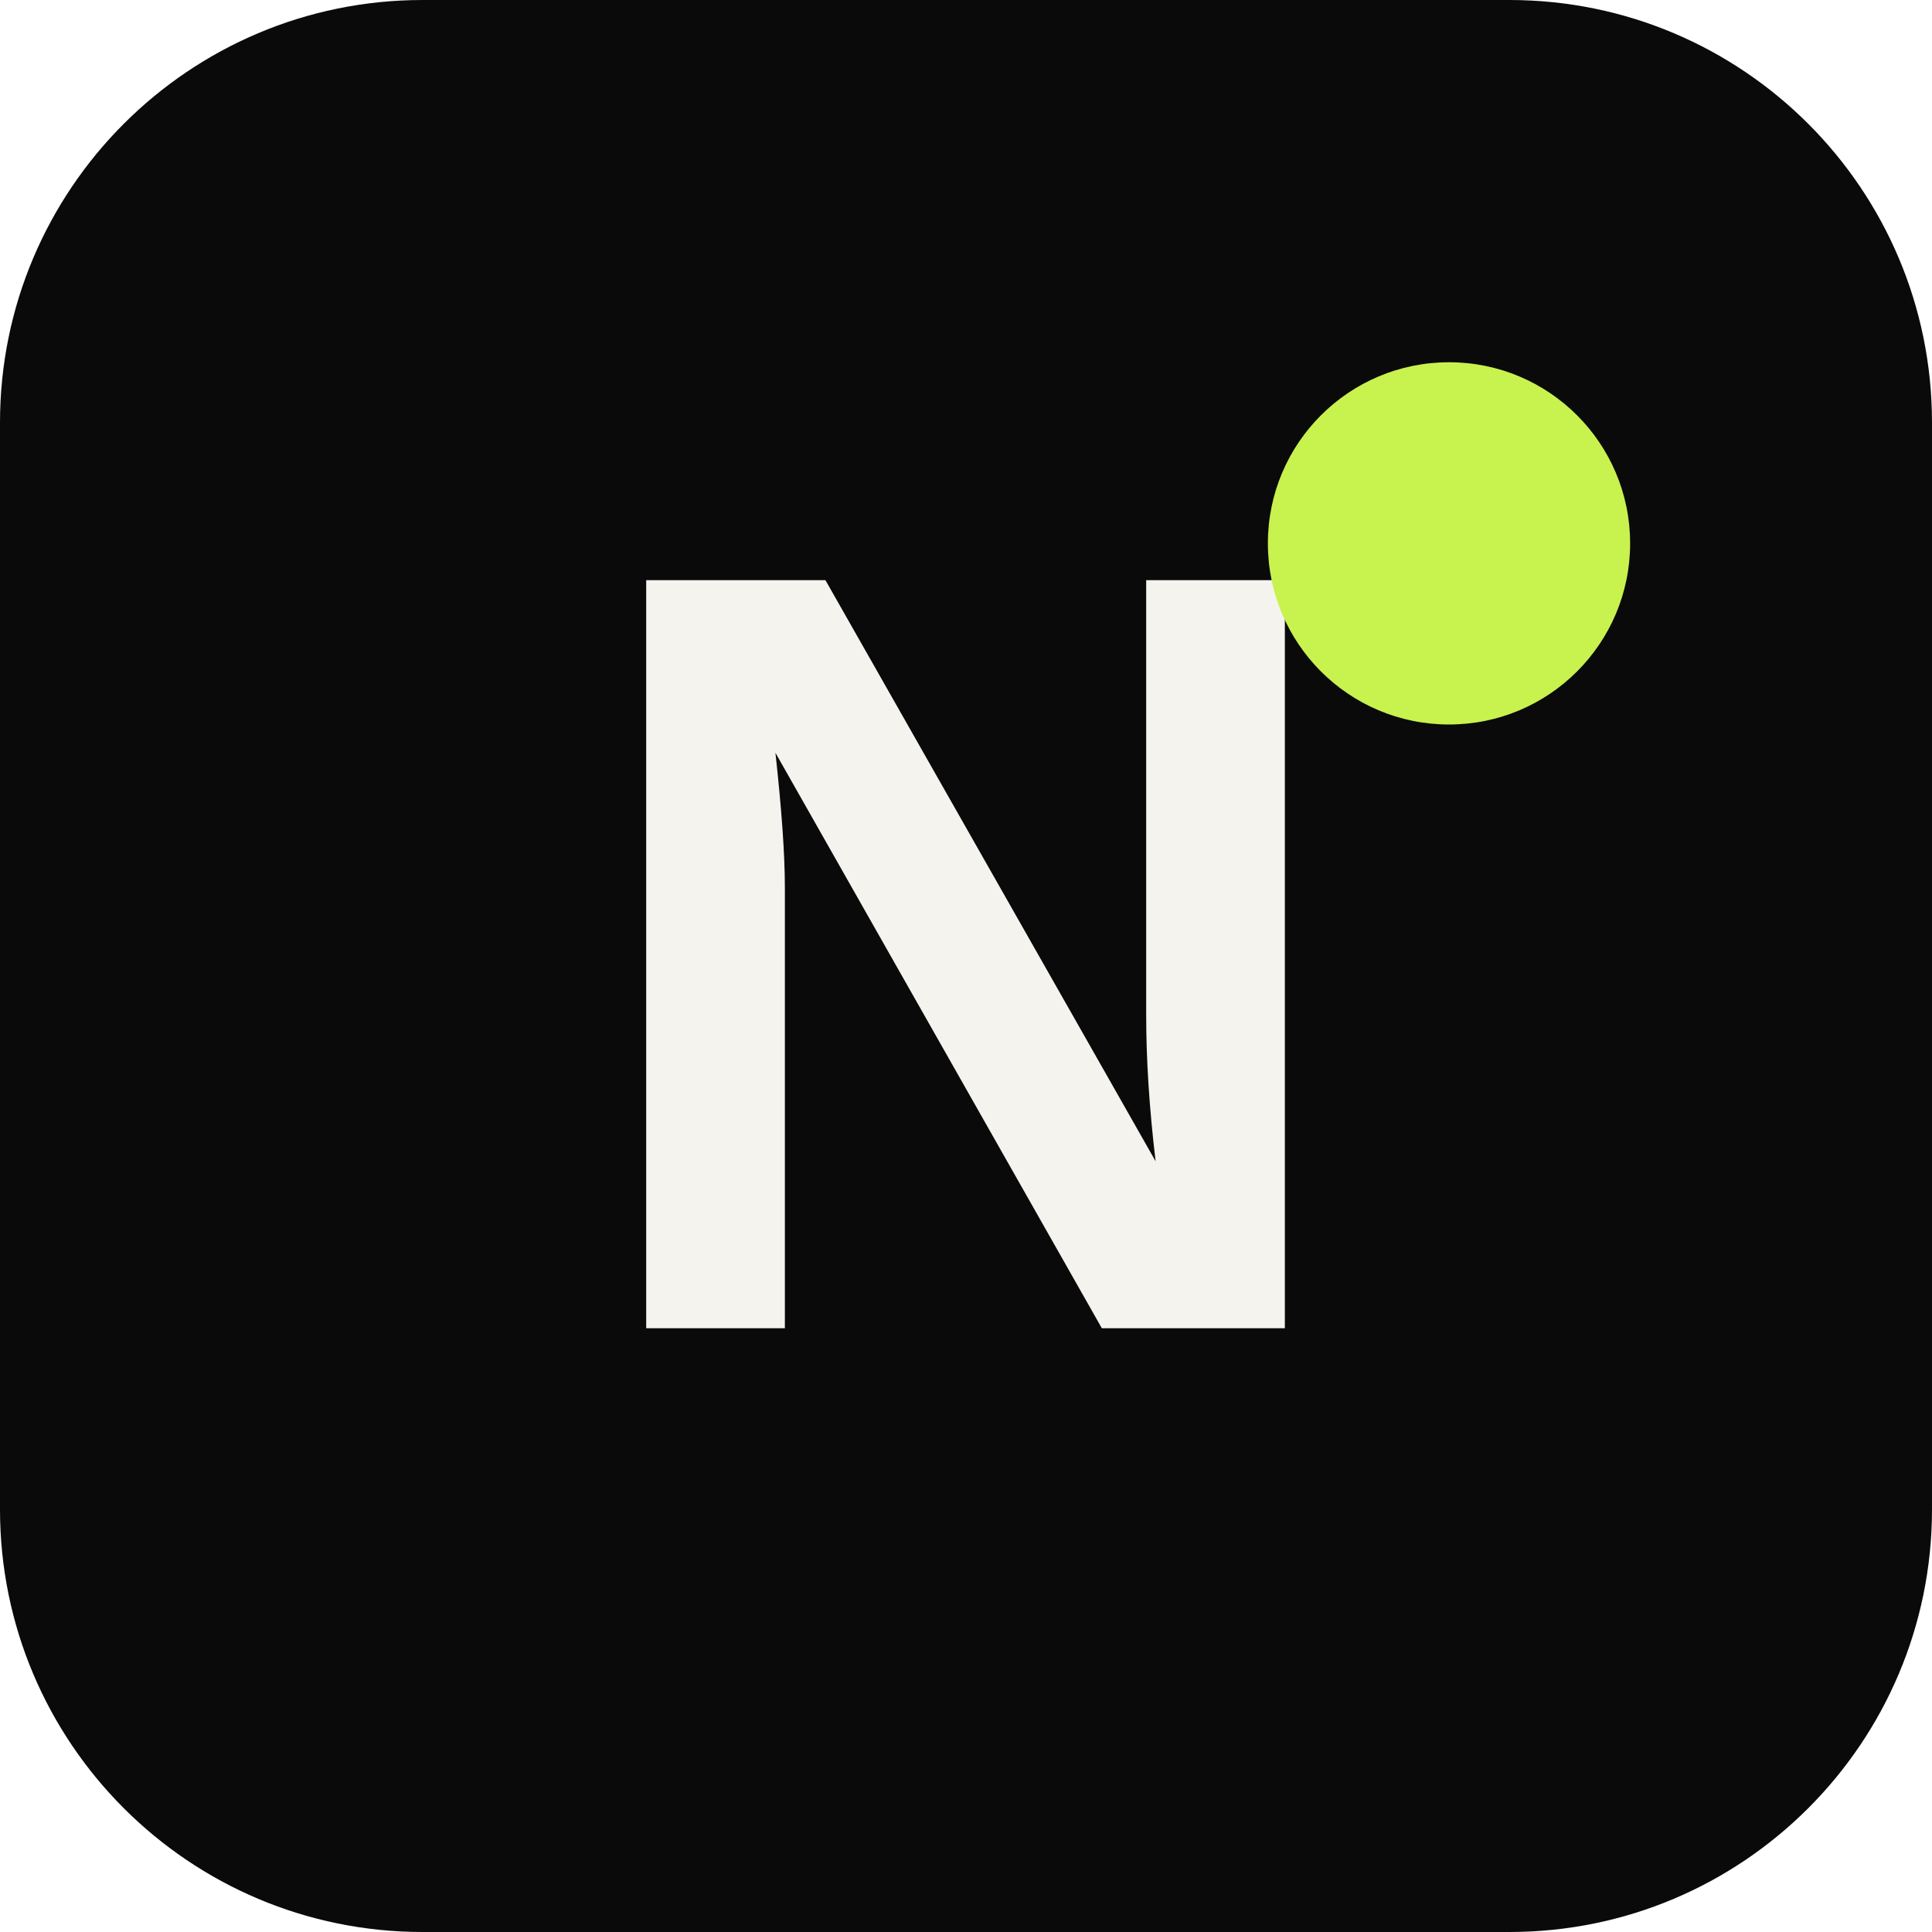
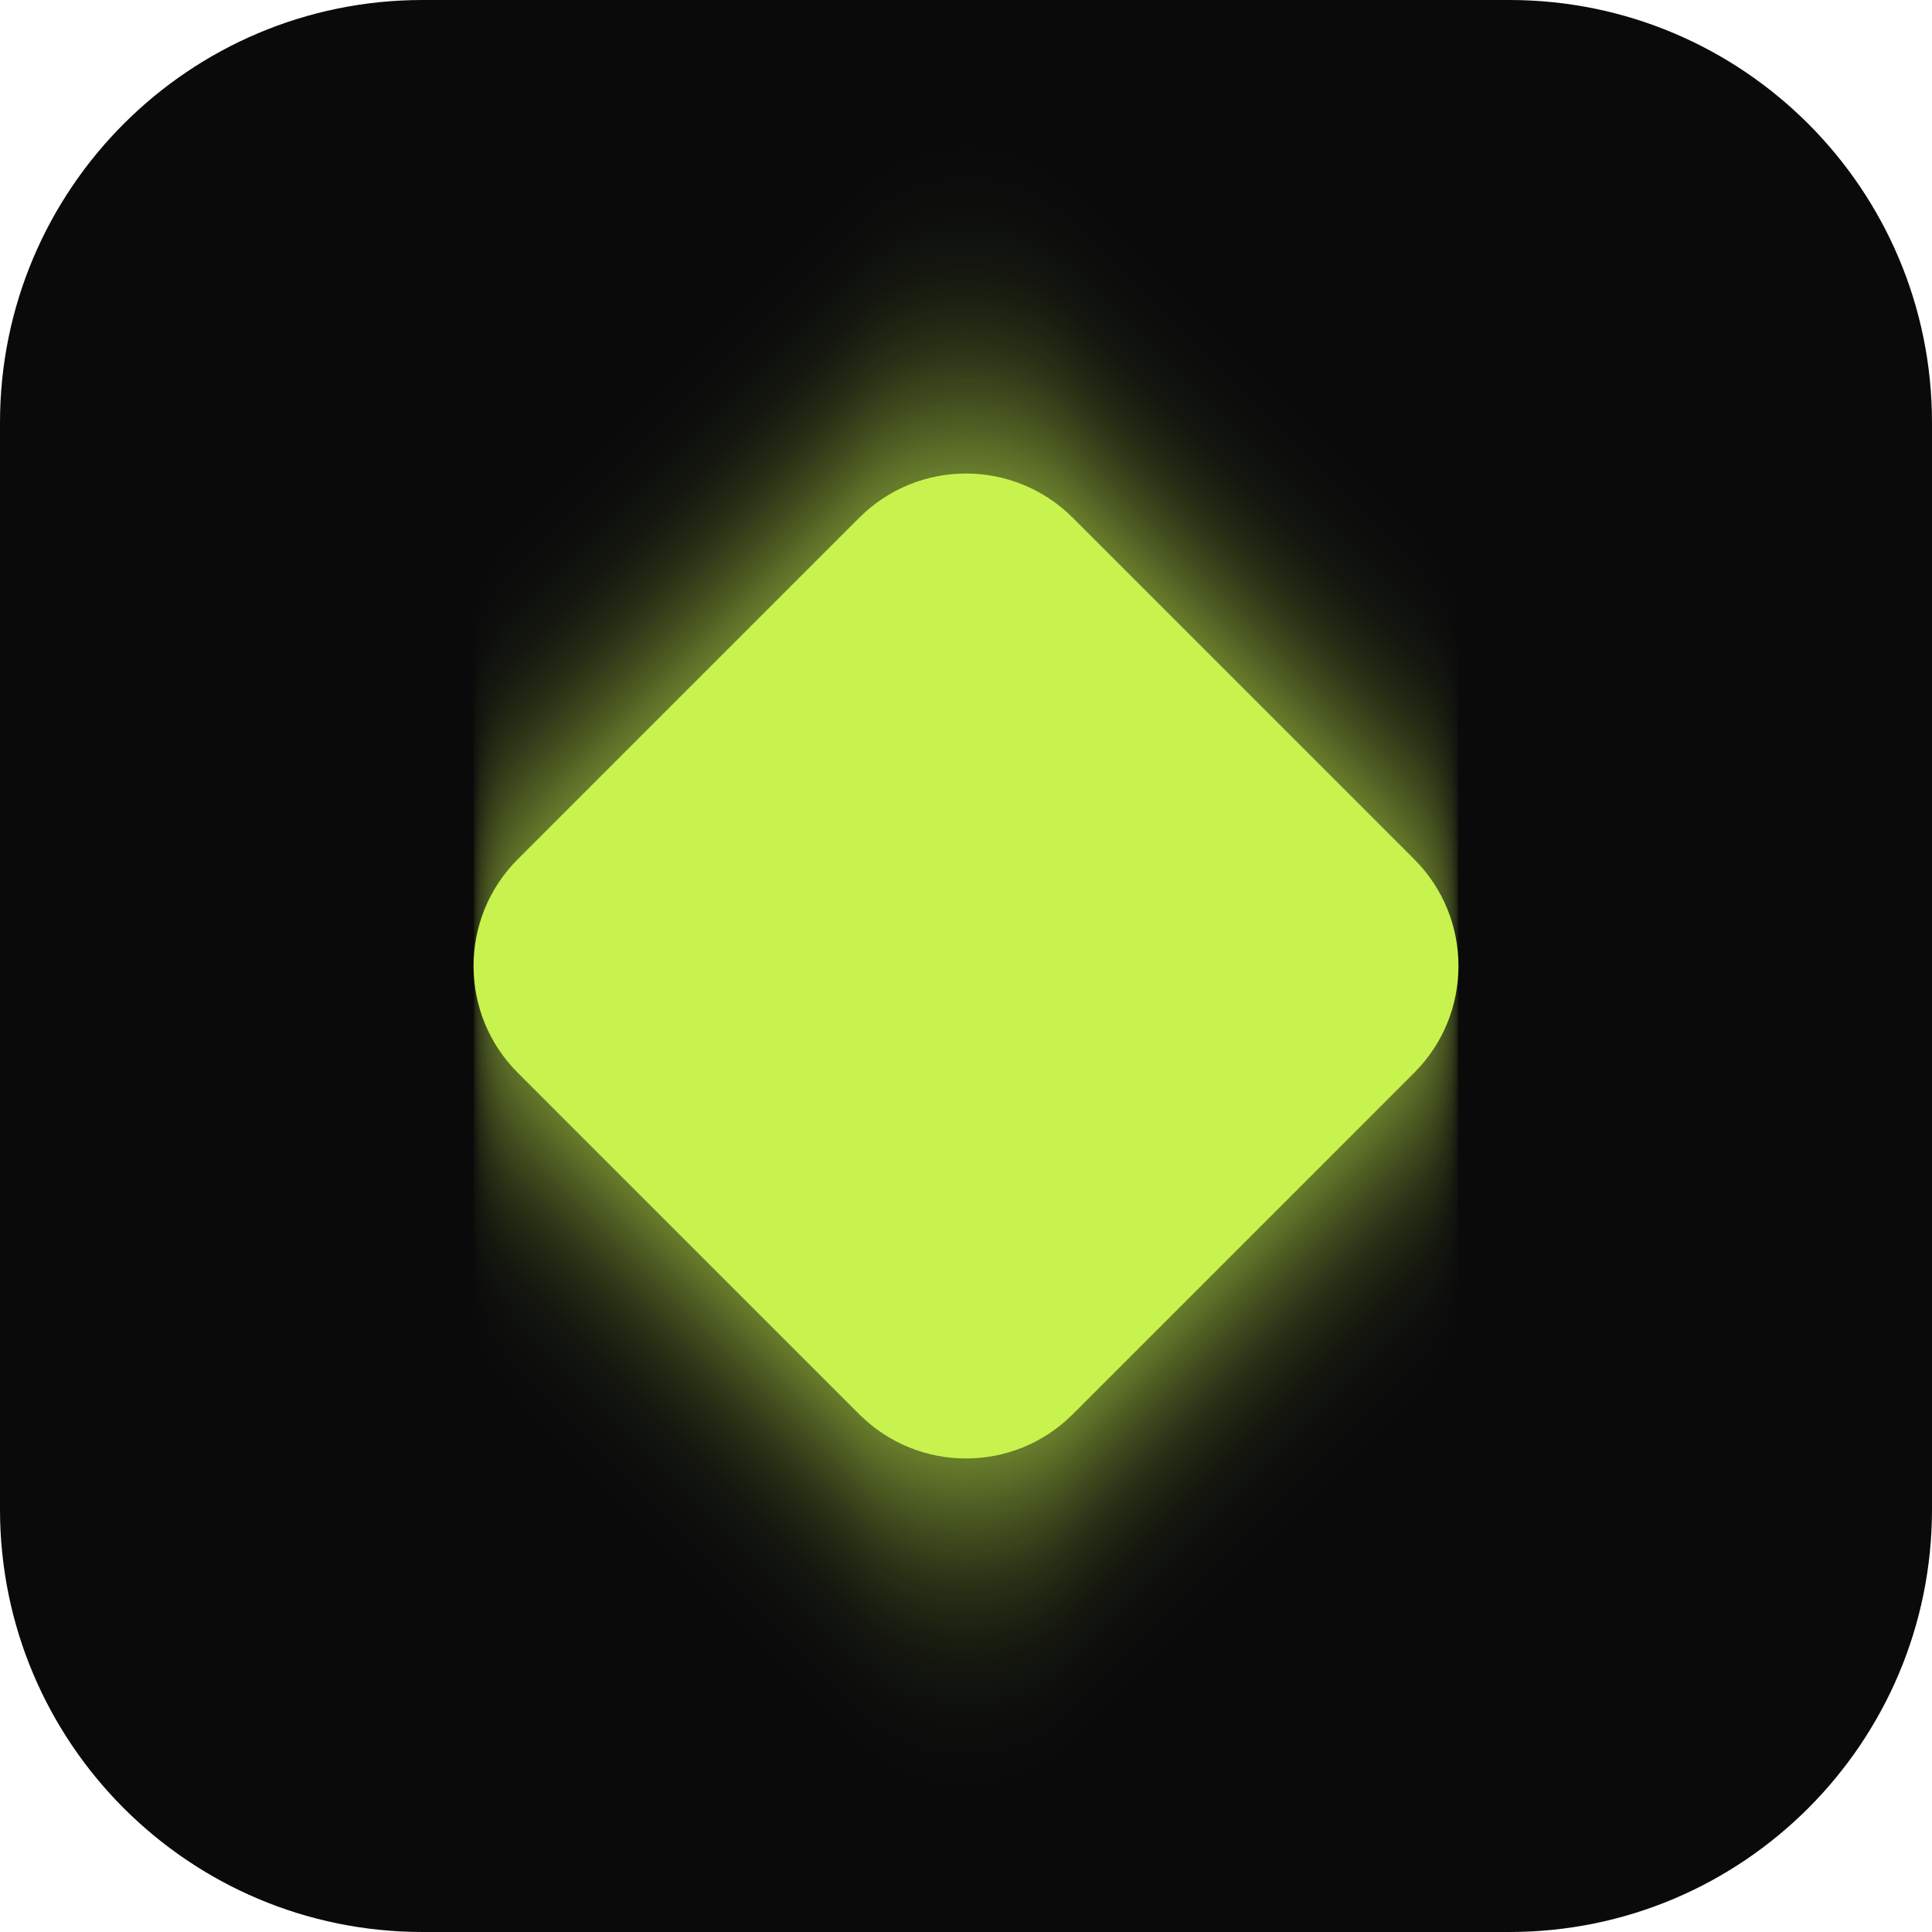
<svg xmlns="http://www.w3.org/2000/svg" viewBox="0 0 32 32">
+   <defs>
+     <filter id="glow" x="-50%" y="-50%" width="200%" height="200%">
+       <feGaussianBlur stdDeviation="1.6" result="b" />
+       <feMerge>
+         <feMergeNode in="b" />
+         <feMergeNode in="SourceGraphic" />
+       </feMerge>
+     </filter>
+   </defs>
  <rect width="32" height="32" rx="7" fill="#0a0a0b" />
-   <text x="50%" y="50%" dy="6" text-anchor="middle" font-family="Arial, sans-serif" font-weight="700" font-size="18" fill="#f4f3ee" letter-spacing="-1">N</text>
-   <circle cx="24" cy="9" r="3" fill="#c8f24e" />
+   <rect x="9.5" y="9.5" width="13" height="13" rx="2.5" fill="#c8f24e" filter="url(#glow)" transform="rotate(45 16 16)" />
</svg>
